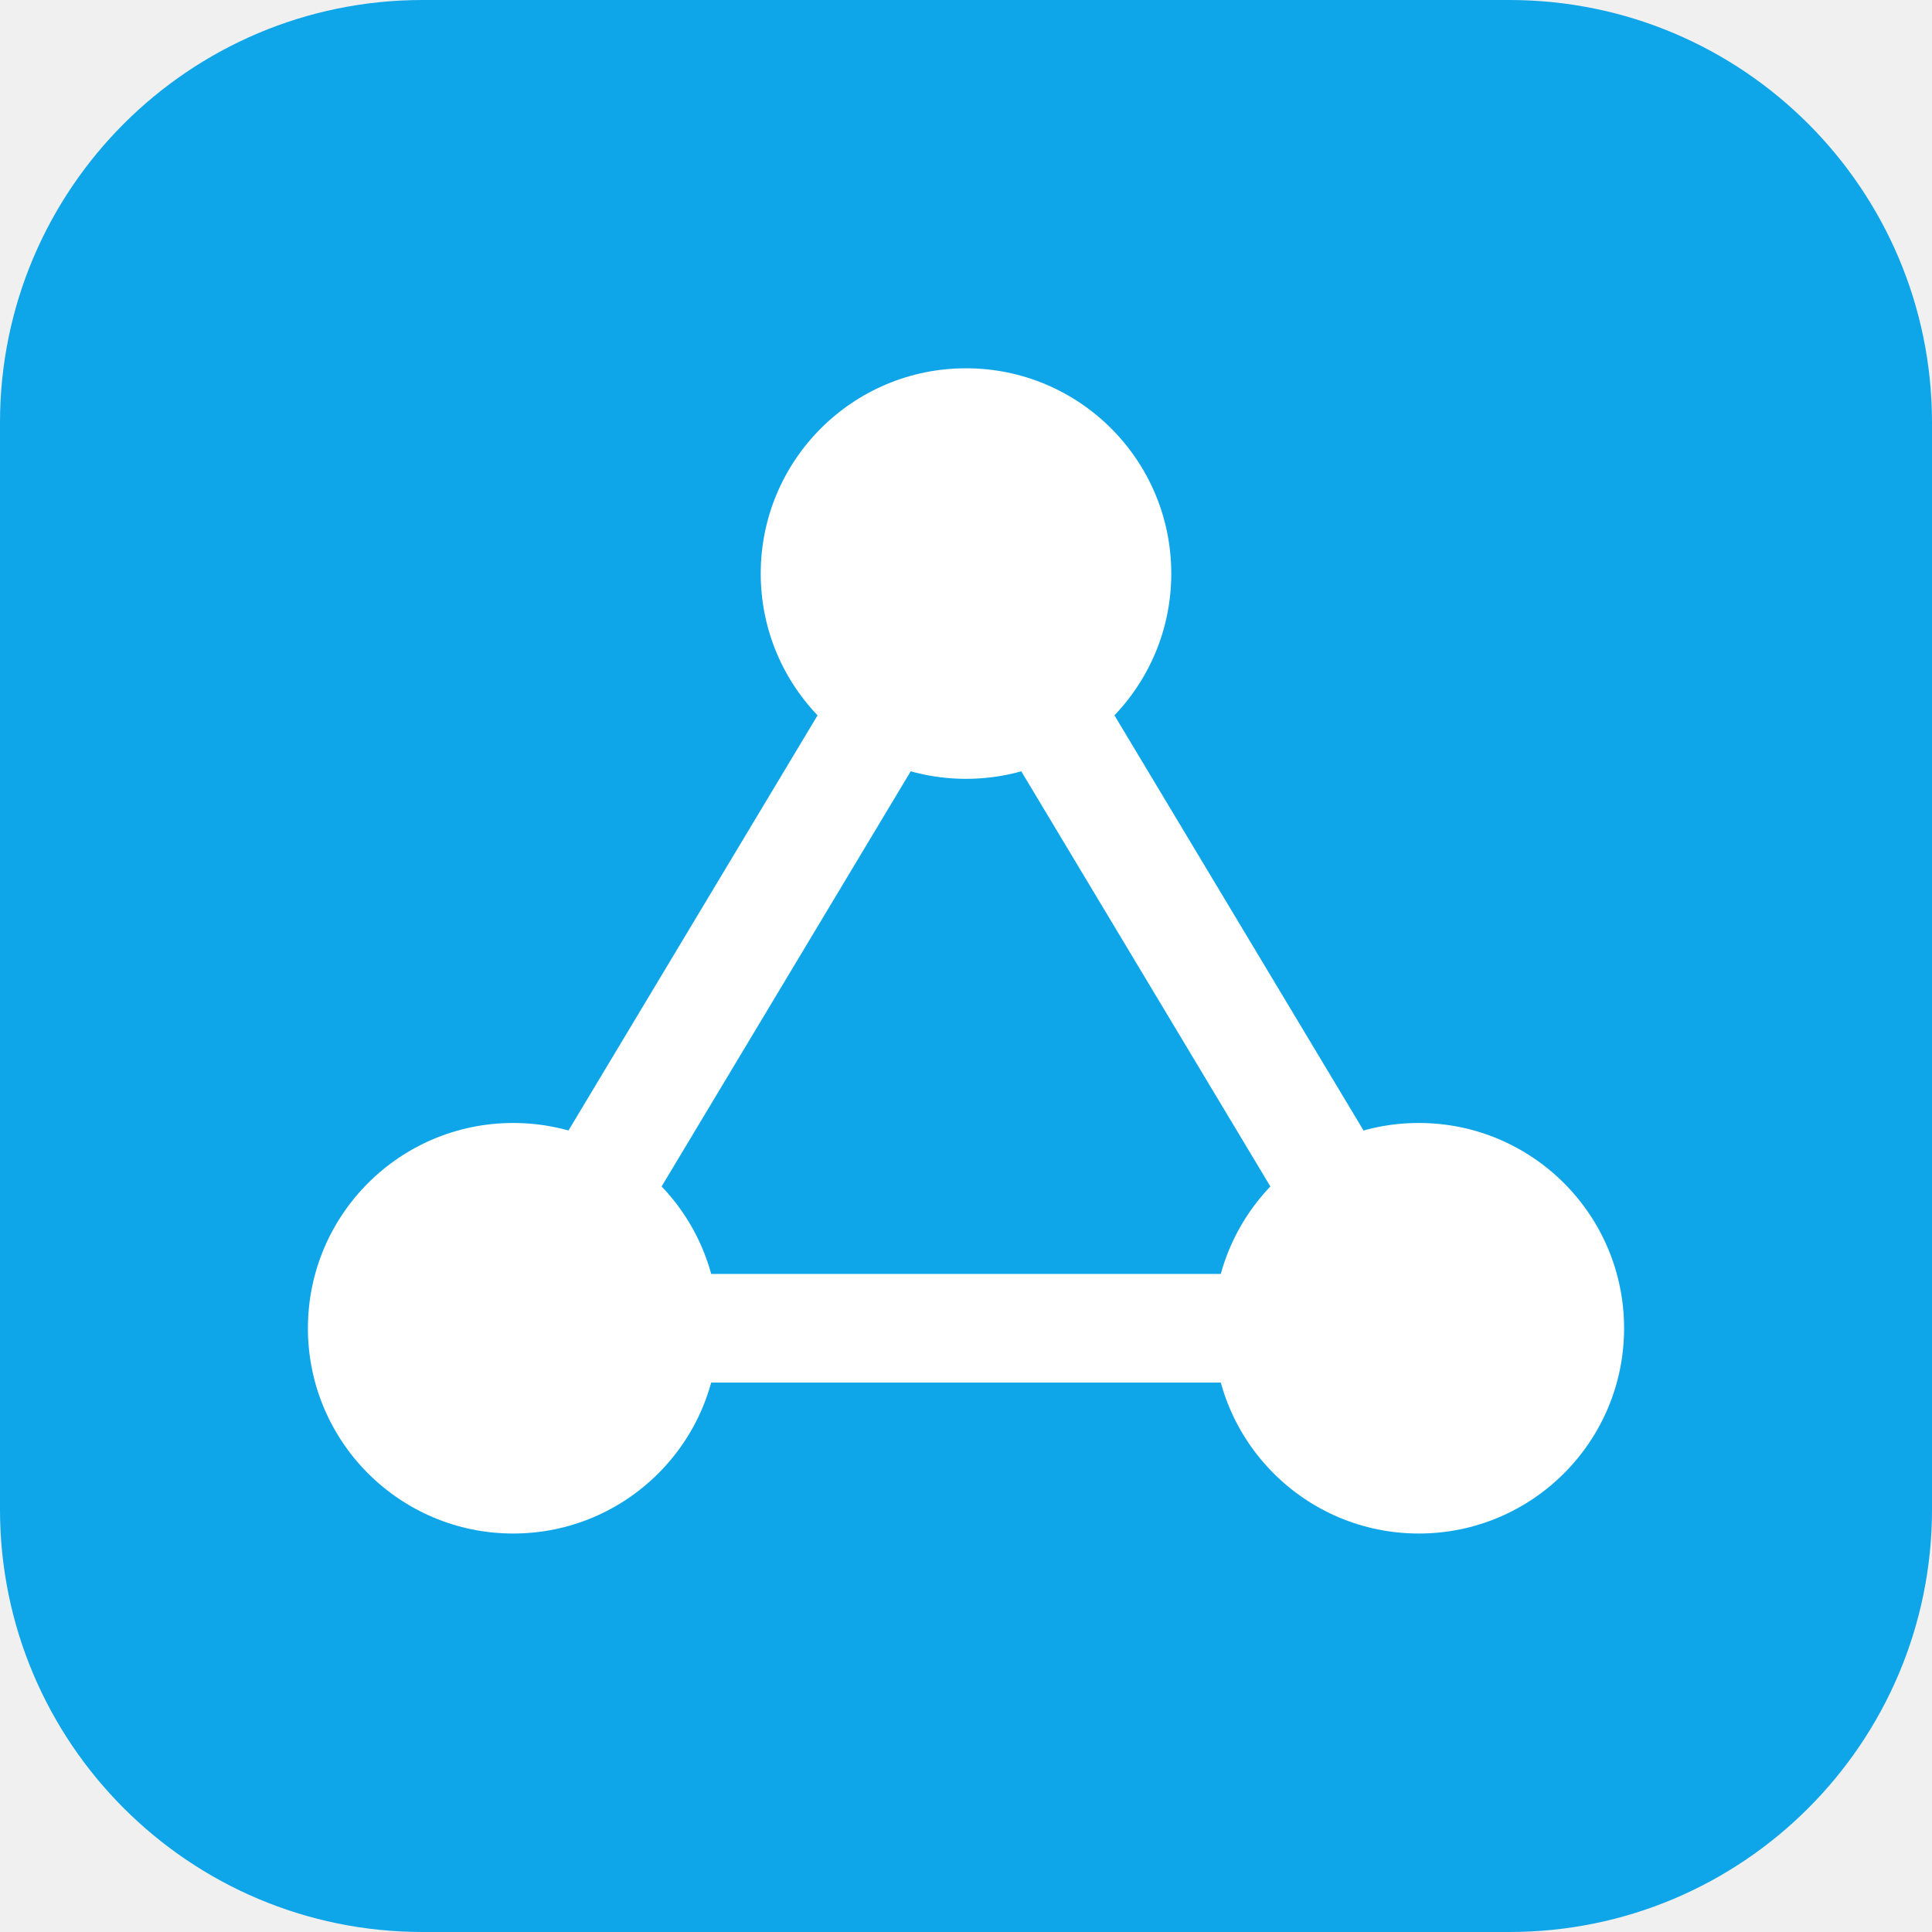
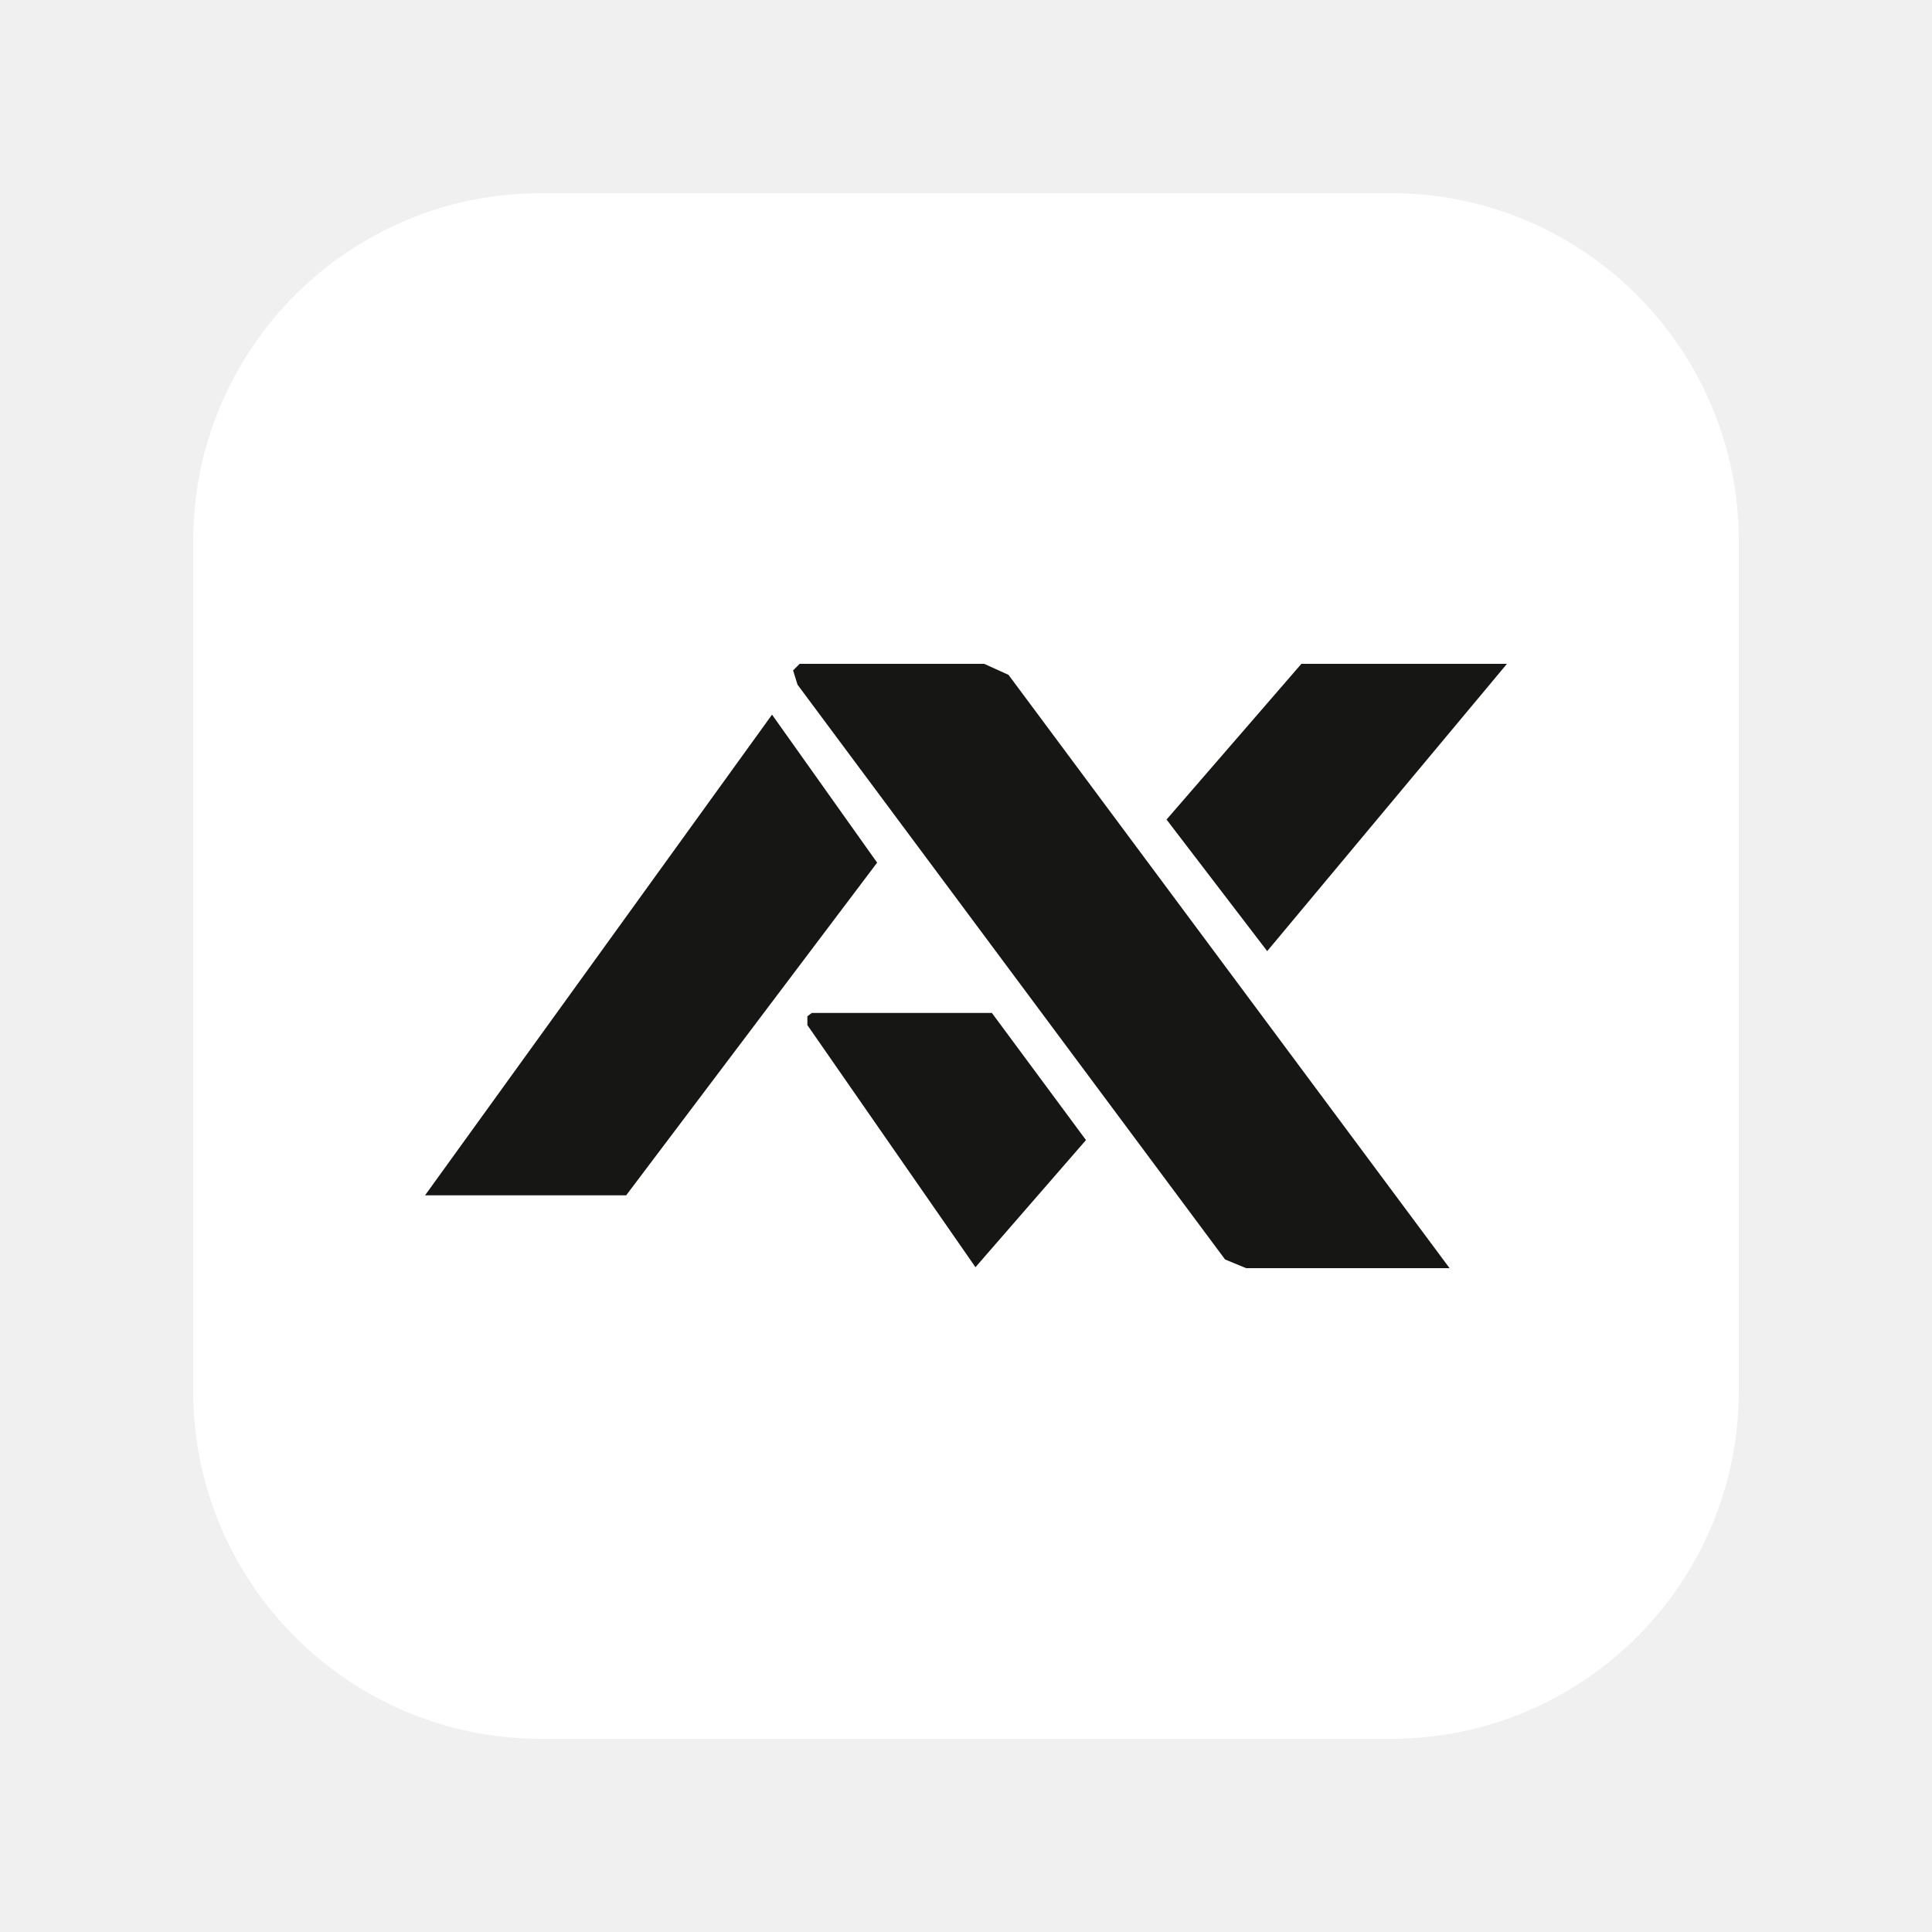
- <svg xmlns="http://www.w3.org/2000/svg" viewBox="0 0 32 32">
-   <rect width="32" height="32" rx="7" fill="#0ea5e9" />
-   <g stroke="#fff" stroke-width="1.8" stroke-linecap="round">
-     <path d="M16 9.5 L8.5 22 M16 9.5 L23.5 22 M8.5 22 L23.5 22" />
-   </g>
-   <g fill="#fff">
-     <circle cx="16" cy="9.5" r="3.4" />
-     <circle cx="8.5" cy="22" r="3.4" />
-     <circle cx="23.5" cy="22" r="3.4" />
-   </g>
+ <svg xmlns="http://www.w3.org/2000/svg" viewBox="0 0 100 100">
+   <rect x="10" y="10" width="80" height="80" rx="18" fill="#FFFFFF" />
+   <path fill="#161615" d="M41.05 34.7L41.39 34.36L50.94 34.36L52.2 34.93L75.03 65.64L64.5 65.64L63.41 65.19L41.28 35.44ZM60.38 42.42L67.36 34.36L78 34.36L65.59 49.23ZM22 61.87L39.96 36.99L45.4 44.65L32.41 61.87ZM41.79 52.6L42.02 52.43L51.34 52.43L56.21 59.01L50.49 65.59L41.79 53.06Z" />
</svg>
